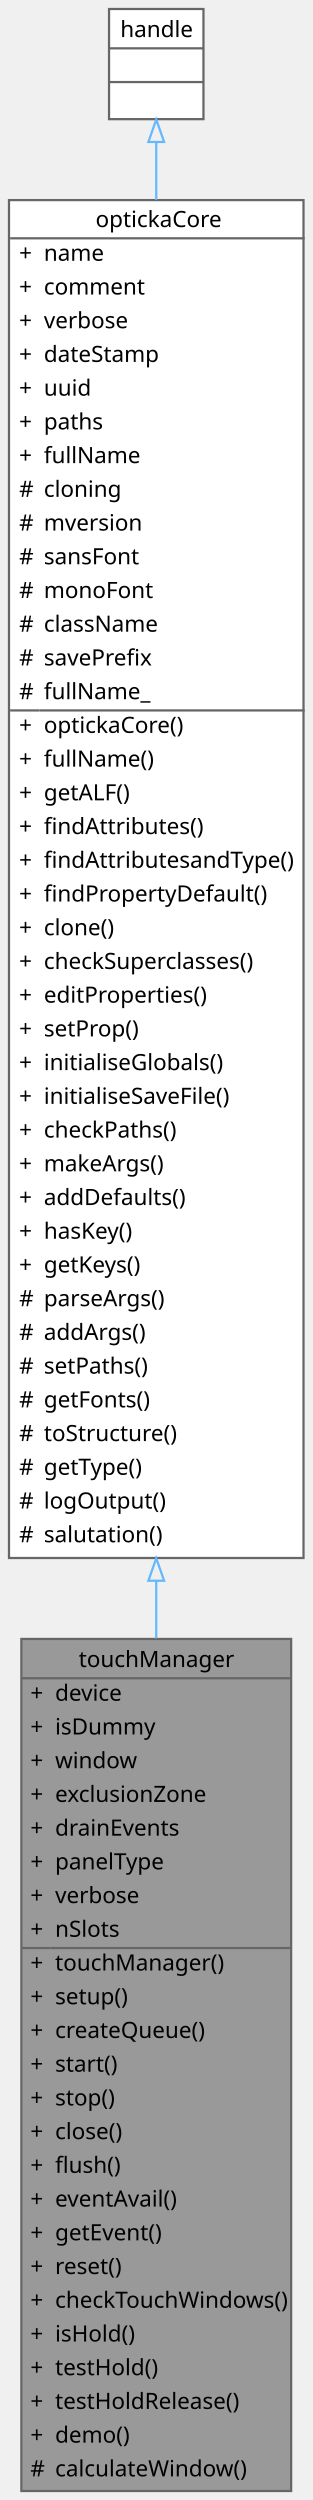
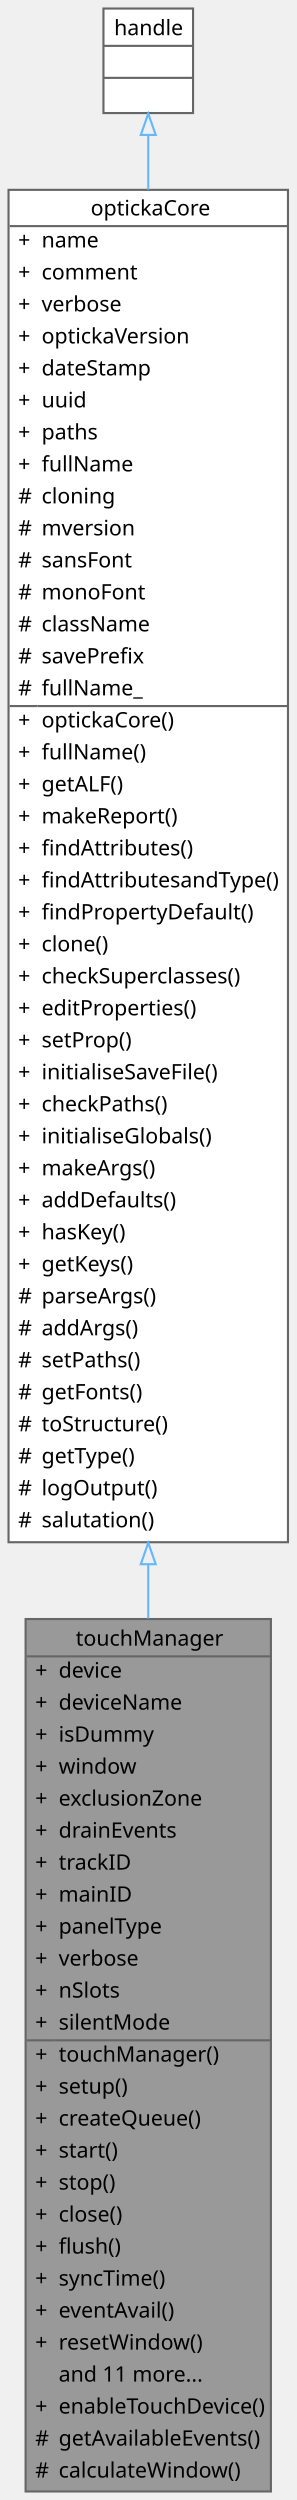
- <svg xmlns="http://www.w3.org/2000/svg" xmlns:xlink="http://www.w3.org/1999/xlink" width="139pt" height="1112pt" viewBox="0.00 0.00 139.00 1112.00">
-   <g id="graph0" class="graph" transform="scale(1 1) rotate(0) translate(4 1108)">
+ <svg xmlns="http://www.w3.org/2000/svg" xmlns:xlink="http://www.w3.org/1999/xlink" width="139pt" height="1172pt" viewBox="0.00 0.00 139.00 1172.00">
+   <g id="graph0" class="graph" transform="scale(1 1) rotate(0) translate(4 1168)">
    <g id="Node000001" class="node">
      <g id="a_Node000001">
-         <a xlink:title="Manages touch screens (wraps the PTB TouchQueue* functions), and provides touch area management metho...">
-           <polygon fill="#999999" stroke="transparent" points="125.5,-379 5.5,-379 5.5,0 125.5,0 125.5,-379" />
-           <text text-anchor="start" x="31" y="-366.5" font-family="Iosevka" font-size="10.00">touchManager</text>
-           <text text-anchor="start" x="9.5" y="-351.5" font-family="Iosevka" font-size="10.00">+</text>
-           <text text-anchor="start" x="20.5" y="-351.5" font-family="Iosevka" font-size="10.00">device</text>
-           <text text-anchor="start" x="9.5" y="-336.5" font-family="Iosevka" font-size="10.00">+</text>
-           <text text-anchor="start" x="20.5" y="-336.5" font-family="Iosevka" font-size="10.00">isDummy</text>
-           <text text-anchor="start" x="9.5" y="-321.5" font-family="Iosevka" font-size="10.00">+</text>
-           <text text-anchor="start" x="20.5" y="-321.5" font-family="Iosevka" font-size="10.00">window</text>
-           <text text-anchor="start" x="9.5" y="-306.5" font-family="Iosevka" font-size="10.00">+</text>
-           <text text-anchor="start" x="20.5" y="-306.5" font-family="Iosevka" font-size="10.00">exclusionZone</text>
-           <text text-anchor="start" x="9.5" y="-291.5" font-family="Iosevka" font-size="10.00">+</text>
-           <text text-anchor="start" x="20.5" y="-291.5" font-family="Iosevka" font-size="10.00">drainEvents</text>
-           <text text-anchor="start" x="9.5" y="-276.5" font-family="Iosevka" font-size="10.00">+</text>
-           <text text-anchor="start" x="20.5" y="-276.5" font-family="Iosevka" font-size="10.00">panelType</text>
-           <text text-anchor="start" x="9.5" y="-261.5" font-family="Iosevka" font-size="10.00">+</text>
-           <text text-anchor="start" x="20.5" y="-261.5" font-family="Iosevka" font-size="10.00">verbose</text>
-           <text text-anchor="start" x="9.5" y="-246.5" font-family="Iosevka" font-size="10.00">+</text>
-           <text text-anchor="start" x="20.5" y="-246.5" font-family="Iosevka" font-size="10.00">nSlots</text>
-           <text text-anchor="start" x="9.5" y="-231.5" font-family="Iosevka" font-size="10.00">+</text>
-           <text text-anchor="start" x="20.5" y="-231.5" font-family="Iosevka" font-size="10.00">touchManager()</text>
-           <text text-anchor="start" x="9.5" y="-216.5" font-family="Iosevka" font-size="10.00">+</text>
-           <text text-anchor="start" x="20.5" y="-216.5" font-family="Iosevka" font-size="10.00">setup()</text>
-           <text text-anchor="start" x="9.5" y="-201.5" font-family="Iosevka" font-size="10.00">+</text>
-           <text text-anchor="start" x="20.5" y="-201.5" font-family="Iosevka" font-size="10.00">createQueue()</text>
-           <text text-anchor="start" x="9.5" y="-186.5" font-family="Iosevka" font-size="10.00">+</text>
-           <text text-anchor="start" x="20.5" y="-186.5" font-family="Iosevka" font-size="10.00">start()</text>
-           <text text-anchor="start" x="9.5" y="-171.5" font-family="Iosevka" font-size="10.00">+</text>
-           <text text-anchor="start" x="20.5" y="-171.5" font-family="Iosevka" font-size="10.00">stop()</text>
-           <text text-anchor="start" x="9.5" y="-156.5" font-family="Iosevka" font-size="10.00">+</text>
-           <text text-anchor="start" x="20.5" y="-156.5" font-family="Iosevka" font-size="10.00">close()</text>
-           <text text-anchor="start" x="9.5" y="-141.5" font-family="Iosevka" font-size="10.00">+</text>
-           <text text-anchor="start" x="20.5" y="-141.5" font-family="Iosevka" font-size="10.00">flush()</text>
-           <text text-anchor="start" x="9.5" y="-126.5" font-family="Iosevka" font-size="10.00">+</text>
-           <text text-anchor="start" x="20.5" y="-126.5" font-family="Iosevka" font-size="10.00">eventAvail()</text>
-           <text text-anchor="start" x="9.5" y="-111.5" font-family="Iosevka" font-size="10.00">+</text>
-           <text text-anchor="start" x="20.5" y="-111.5" font-family="Iosevka" font-size="10.00">getEvent()</text>
-           <text text-anchor="start" x="9.5" y="-96.5" font-family="Iosevka" font-size="10.00">+</text>
-           <text text-anchor="start" x="20.5" y="-96.5" font-family="Iosevka" font-size="10.00">reset()</text>
-           <text text-anchor="start" x="9.5" y="-81.5" font-family="Iosevka" font-size="10.00">+</text>
-           <text text-anchor="start" x="20.5" y="-81.5" font-family="Iosevka" font-size="10.00">checkTouchWindows()</text>
-           <text text-anchor="start" x="9.5" y="-66.5" font-family="Iosevka" font-size="10.00">+</text>
-           <text text-anchor="start" x="20.5" y="-66.5" font-family="Iosevka" font-size="10.00">isHold()</text>
-           <text text-anchor="start" x="9.5" y="-51.5" font-family="Iosevka" font-size="10.00">+</text>
-           <text text-anchor="start" x="20.5" y="-51.5" font-family="Iosevka" font-size="10.00">testHold()</text>
-           <text text-anchor="start" x="9.5" y="-36.5" font-family="Iosevka" font-size="10.00">+</text>
-           <text text-anchor="start" x="20.5" y="-36.5" font-family="Iosevka" font-size="10.00">testHoldRelease()</text>
-           <text text-anchor="start" x="9.5" y="-21.5" font-family="Iosevka" font-size="10.00">+</text>
-           <text text-anchor="start" x="20.5" y="-21.5" font-family="Iosevka" font-size="10.00">demo()</text>
-           <text text-anchor="start" x="9.5" y="-6.5" font-family="Iosevka" font-size="10.00">#</text>
-           <text text-anchor="start" x="20.5" y="-6.5" font-family="Iosevka" font-size="10.00">calculateWindow()</text>
-           <polygon fill="#666666" stroke="#666666" points="5.5,-361.5 5.5,-361.5 125.5,-361.5 125.5,-361.5 5.5,-361.5" />
-           <polygon fill="#666666" stroke="#666666" points="5.5,-241.5 5.5,-241.5 18.5,-241.5 18.5,-241.5 5.5,-241.5" />
-           <polygon fill="#666666" stroke="#666666" points="18.5,-241.5 18.5,-241.5 125.5,-241.5 125.5,-241.5 18.5,-241.5" />
-           <polygon fill="none" stroke="#666666" points="5.5,0 5.5,-379 125.5,-379 125.5,0 5.5,0" />
+         <a xlink:title=" ">
+           <polygon fill="#999999" stroke="transparent" points="123,-409 8,-409 8,0 123,0 123,-409" />
+           <text text-anchor="start" x="31.5" y="-396.5" font-family="Iosevka" font-size="10.00">touchManager</text>
+           <text text-anchor="start" x="12.5" y="-381.5" font-family="Iosevka" font-size="10.00">+</text>
+           <text text-anchor="start" x="23.5" y="-381.5" font-family="Iosevka" font-size="10.00">device</text>
+           <text text-anchor="start" x="12.5" y="-366.5" font-family="Iosevka" font-size="10.00">+</text>
+           <text text-anchor="start" x="23.5" y="-366.5" font-family="Iosevka" font-size="10.00">deviceName</text>
+           <text text-anchor="start" x="12.5" y="-351.5" font-family="Iosevka" font-size="10.00">+</text>
+           <text text-anchor="start" x="23.5" y="-351.5" font-family="Iosevka" font-size="10.00">isDummy</text>
+           <text text-anchor="start" x="12.5" y="-336.5" font-family="Iosevka" font-size="10.00">+</text>
+           <text text-anchor="start" x="23.5" y="-336.5" font-family="Iosevka" font-size="10.00">window</text>
+           <text text-anchor="start" x="12.5" y="-321.5" font-family="Iosevka" font-size="10.00">+</text>
+           <text text-anchor="start" x="23.5" y="-321.5" font-family="Iosevka" font-size="10.00">exclusionZone</text>
+           <text text-anchor="start" x="12.5" y="-306.5" font-family="Iosevka" font-size="10.00">+</text>
+           <text text-anchor="start" x="23.5" y="-306.5" font-family="Iosevka" font-size="10.00">drainEvents</text>
+           <text text-anchor="start" x="12.5" y="-291.5" font-family="Iosevka" font-size="10.00">+</text>
+           <text text-anchor="start" x="23.5" y="-291.5" font-family="Iosevka" font-size="10.00">trackID</text>
+           <text text-anchor="start" x="12.5" y="-276.5" font-family="Iosevka" font-size="10.00">+</text>
+           <text text-anchor="start" x="23.5" y="-276.5" font-family="Iosevka" font-size="10.00">mainID</text>
+           <text text-anchor="start" x="12.5" y="-261.5" font-family="Iosevka" font-size="10.00">+</text>
+           <text text-anchor="start" x="23.5" y="-261.5" font-family="Iosevka" font-size="10.00">panelType</text>
+           <text text-anchor="start" x="12.5" y="-246.5" font-family="Iosevka" font-size="10.00">+</text>
+           <text text-anchor="start" x="23.5" y="-246.5" font-family="Iosevka" font-size="10.00">verbose</text>
+           <text text-anchor="start" x="12.5" y="-231.5" font-family="Iosevka" font-size="10.00">+</text>
+           <text text-anchor="start" x="23.5" y="-231.5" font-family="Iosevka" font-size="10.00">nSlots</text>
+           <text text-anchor="start" x="12.5" y="-216.5" font-family="Iosevka" font-size="10.00">+</text>
+           <text text-anchor="start" x="23.5" y="-216.5" font-family="Iosevka" font-size="10.00">silentMode</text>
+           <text text-anchor="start" x="12.5" y="-201.5" font-family="Iosevka" font-size="10.00">+</text>
+           <text text-anchor="start" x="23.5" y="-201.5" font-family="Iosevka" font-size="10.00">touchManager()</text>
+           <text text-anchor="start" x="12.5" y="-186.5" font-family="Iosevka" font-size="10.00">+</text>
+           <text text-anchor="start" x="23.5" y="-186.5" font-family="Iosevka" font-size="10.00">setup()</text>
+           <text text-anchor="start" x="12.5" y="-171.5" font-family="Iosevka" font-size="10.00">+</text>
+           <text text-anchor="start" x="23.5" y="-171.5" font-family="Iosevka" font-size="10.00">createQueue()</text>
+           <text text-anchor="start" x="12.5" y="-156.5" font-family="Iosevka" font-size="10.00">+</text>
+           <text text-anchor="start" x="23.5" y="-156.5" font-family="Iosevka" font-size="10.00">start()</text>
+           <text text-anchor="start" x="12.5" y="-141.5" font-family="Iosevka" font-size="10.00">+</text>
+           <text text-anchor="start" x="23.5" y="-141.5" font-family="Iosevka" font-size="10.00">stop()</text>
+           <text text-anchor="start" x="12.5" y="-126.5" font-family="Iosevka" font-size="10.00">+</text>
+           <text text-anchor="start" x="23.5" y="-126.5" font-family="Iosevka" font-size="10.00">close()</text>
+           <text text-anchor="start" x="12.5" y="-111.5" font-family="Iosevka" font-size="10.00">+</text>
+           <text text-anchor="start" x="23.5" y="-111.5" font-family="Iosevka" font-size="10.00">flush()</text>
+           <text text-anchor="start" x="12.5" y="-96.5" font-family="Iosevka" font-size="10.00">+</text>
+           <text text-anchor="start" x="23.5" y="-96.5" font-family="Iosevka" font-size="10.00">syncTime()</text>
+           <text text-anchor="start" x="12.5" y="-81.5" font-family="Iosevka" font-size="10.00">+</text>
+           <text text-anchor="start" x="23.5" y="-81.5" font-family="Iosevka" font-size="10.00">eventAvail()</text>
+           <text text-anchor="start" x="12.5" y="-66.5" font-family="Iosevka" font-size="10.00">+</text>
+           <text text-anchor="start" x="23.5" y="-66.5" font-family="Iosevka" font-size="10.00">resetWindow()</text>
+           <text text-anchor="start" x="23.5" y="-51.5" font-family="Iosevka" font-size="10.00">and 11 more...</text>
+           <text text-anchor="start" x="12.5" y="-36.5" font-family="Iosevka" font-size="10.00">+</text>
+           <text text-anchor="start" x="23.5" y="-36.5" font-family="Iosevka" font-size="10.00">enableTouchDevice()</text>
+           <text text-anchor="start" x="12.5" y="-21.5" font-family="Iosevka" font-size="10.00">#</text>
+           <text text-anchor="start" x="23.5" y="-21.5" font-family="Iosevka" font-size="10.00">getAvailableEvents()</text>
+           <text text-anchor="start" x="12.5" y="-6.5" font-family="Iosevka" font-size="10.00">#</text>
+           <text text-anchor="start" x="23.5" y="-6.5" font-family="Iosevka" font-size="10.00">calculateWindow()</text>
+           <polygon fill="#666666" stroke="#666666" points="8.5,-391.5 8.5,-391.5 123.5,-391.5 123.5,-391.5 8.5,-391.5" />
+           <polygon fill="#666666" stroke="#666666" points="8.5,-211.5 8.5,-211.5 21.5,-211.5 21.5,-211.5 8.5,-211.5" />
+           <polygon fill="#666666" stroke="#666666" points="21.5,-211.5 21.5,-211.5 123.5,-211.5 123.5,-211.5 21.5,-211.5" />
+           <polygon fill="none" stroke="#666666" points="8,0 8,-409 123,-409 123,0 8,0" />
        </a>
      </g>
    </g>
    <g id="Node000002" class="node">
      <g id="a_Node000002">
        <a xlink:href="classopticka_core.html" target="_top" xlink:title="optickaCore base class inherited by other opticka classes.">
-           <polygon fill="white" stroke="transparent" points="131,-1019 0,-1019 0,-415 131,-415 131,-1019" />
-           <text text-anchor="start" x="38.5" y="-1007" font-family="Iosevka" font-size="10.00">optickaCore</text>
+           <polygon fill="white" stroke="transparent" points="131,-1079 0,-1079 0,-445 131,-445 131,-1079" />
+           <text text-anchor="start" x="38.5" y="-1067" font-family="Iosevka" font-size="10.00">optickaCore</text>
+           <text text-anchor="start" x="4.5" y="-1052" font-family="Iosevka" font-size="10.00">+</text>
+           <text text-anchor="start" x="15.5" y="-1052" font-family="Iosevka" font-size="10.00">name</text>
+           <text text-anchor="start" x="4.5" y="-1037" font-family="Iosevka" font-size="10.00">+</text>
+           <text text-anchor="start" x="15.5" y="-1037" font-family="Iosevka" font-size="10.00">comment</text>
+           <text text-anchor="start" x="4.5" y="-1022" font-family="Iosevka" font-size="10.00">+</text>
+           <text text-anchor="start" x="15.5" y="-1022" font-family="Iosevka" font-size="10.00">verbose</text>
+           <text text-anchor="start" x="4.5" y="-1007" font-family="Iosevka" font-size="10.00">+</text>
+           <text text-anchor="start" x="15.5" y="-1007" font-family="Iosevka" font-size="10.00">optickaVersion</text>
          <text text-anchor="start" x="4.5" y="-992" font-family="Iosevka" font-size="10.00">+</text>
-           <text text-anchor="start" x="15.5" y="-992" font-family="Iosevka" font-size="10.00">name</text>
+           <text text-anchor="start" x="15.5" y="-992" font-family="Iosevka" font-size="10.00">dateStamp</text>
          <text text-anchor="start" x="4.5" y="-977" font-family="Iosevka" font-size="10.00">+</text>
-           <text text-anchor="start" x="15.5" y="-977" font-family="Iosevka" font-size="10.00">comment</text>
+           <text text-anchor="start" x="15.5" y="-977" font-family="Iosevka" font-size="10.00">uuid</text>
          <text text-anchor="start" x="4.5" y="-962" font-family="Iosevka" font-size="10.00">+</text>
-           <text text-anchor="start" x="15.5" y="-962" font-family="Iosevka" font-size="10.00">verbose</text>
+           <text text-anchor="start" x="15.5" y="-962" font-family="Iosevka" font-size="10.00">paths</text>
          <text text-anchor="start" x="4.5" y="-947" font-family="Iosevka" font-size="10.00">+</text>
-           <text text-anchor="start" x="15.5" y="-947" font-family="Iosevka" font-size="10.00">dateStamp</text>
-           <text text-anchor="start" x="4.5" y="-932" font-family="Iosevka" font-size="10.00">+</text>
-           <text text-anchor="start" x="15.5" y="-932" font-family="Iosevka" font-size="10.00">uuid</text>
-           <text text-anchor="start" x="4.5" y="-917" font-family="Iosevka" font-size="10.00">+</text>
-           <text text-anchor="start" x="15.5" y="-917" font-family="Iosevka" font-size="10.00">paths</text>
-           <text text-anchor="start" x="4.5" y="-902" font-family="Iosevka" font-size="10.00">+</text>
-           <text text-anchor="start" x="15.5" y="-902" font-family="Iosevka" font-size="10.00">fullName</text>
+           <text text-anchor="start" x="15.5" y="-947" font-family="Iosevka" font-size="10.00">fullName</text>
+           <text text-anchor="start" x="4.5" y="-932" font-family="Iosevka" font-size="10.00">#</text>
+           <text text-anchor="start" x="15.5" y="-932" font-family="Iosevka" font-size="10.00">cloning</text>
+           <text text-anchor="start" x="4.5" y="-917" font-family="Iosevka" font-size="10.00">#</text>
+           <text text-anchor="start" x="15.5" y="-917" font-family="Iosevka" font-size="10.00">mversion</text>
+           <text text-anchor="start" x="4.5" y="-902" font-family="Iosevka" font-size="10.00">#</text>
+           <text text-anchor="start" x="15.5" y="-902" font-family="Iosevka" font-size="10.00">sansFont</text>
          <text text-anchor="start" x="4.5" y="-887" font-family="Iosevka" font-size="10.00">#</text>
-           <text text-anchor="start" x="15.5" y="-887" font-family="Iosevka" font-size="10.00">cloning</text>
+           <text text-anchor="start" x="15.5" y="-887" font-family="Iosevka" font-size="10.00">monoFont</text>
          <text text-anchor="start" x="4.5" y="-872" font-family="Iosevka" font-size="10.00">#</text>
-           <text text-anchor="start" x="15.5" y="-872" font-family="Iosevka" font-size="10.00">mversion</text>
+           <text text-anchor="start" x="15.5" y="-872" font-family="Iosevka" font-size="10.00">className</text>
          <text text-anchor="start" x="4.5" y="-857" font-family="Iosevka" font-size="10.00">#</text>
-           <text text-anchor="start" x="15.5" y="-857" font-family="Iosevka" font-size="10.00">sansFont</text>
+           <text text-anchor="start" x="15.5" y="-857" font-family="Iosevka" font-size="10.00">savePrefix</text>
          <text text-anchor="start" x="4.5" y="-842" font-family="Iosevka" font-size="10.00">#</text>
-           <text text-anchor="start" x="15.5" y="-842" font-family="Iosevka" font-size="10.00">monoFont</text>
-           <text text-anchor="start" x="4.5" y="-827" font-family="Iosevka" font-size="10.00">#</text>
-           <text text-anchor="start" x="15.5" y="-827" font-family="Iosevka" font-size="10.00">className</text>
-           <text text-anchor="start" x="4.5" y="-812" font-family="Iosevka" font-size="10.00">#</text>
-           <text text-anchor="start" x="15.5" y="-812" font-family="Iosevka" font-size="10.00">savePrefix</text>
-           <text text-anchor="start" x="4.5" y="-797" font-family="Iosevka" font-size="10.00">#</text>
-           <text text-anchor="start" x="15.5" y="-797" font-family="Iosevka" font-size="10.00">fullName_</text>
+           <text text-anchor="start" x="15.5" y="-842" font-family="Iosevka" font-size="10.00">fullName_</text>
+           <text text-anchor="start" x="4.5" y="-827" font-family="Iosevka" font-size="10.00">+</text>
+           <text text-anchor="start" x="15.5" y="-827" font-family="Iosevka" font-size="10.00">optickaCore()</text>
+           <text text-anchor="start" x="4.5" y="-812" font-family="Iosevka" font-size="10.00">+</text>
+           <text text-anchor="start" x="15.5" y="-812" font-family="Iosevka" font-size="10.00">fullName()</text>
+           <text text-anchor="start" x="4.5" y="-797" font-family="Iosevka" font-size="10.00">+</text>
+           <text text-anchor="start" x="15.5" y="-797" font-family="Iosevka" font-size="10.00">getALF()</text>
          <text text-anchor="start" x="4.5" y="-782" font-family="Iosevka" font-size="10.00">+</text>
-           <text text-anchor="start" x="15.5" y="-782" font-family="Iosevka" font-size="10.00">optickaCore()</text>
+           <text text-anchor="start" x="15.5" y="-782" font-family="Iosevka" font-size="10.00">makeReport()</text>
          <text text-anchor="start" x="4.5" y="-767" font-family="Iosevka" font-size="10.00">+</text>
-           <text text-anchor="start" x="15.5" y="-767" font-family="Iosevka" font-size="10.00">fullName()</text>
+           <text text-anchor="start" x="15.5" y="-767" font-family="Iosevka" font-size="10.00">findAttributes()</text>
          <text text-anchor="start" x="4.5" y="-752" font-family="Iosevka" font-size="10.00">+</text>
-           <text text-anchor="start" x="15.5" y="-752" font-family="Iosevka" font-size="10.00">getALF()</text>
+           <text text-anchor="start" x="15.5" y="-752" font-family="Iosevka" font-size="10.00">findAttributesandType()</text>
          <text text-anchor="start" x="4.5" y="-737" font-family="Iosevka" font-size="10.00">+</text>
-           <text text-anchor="start" x="15.5" y="-737" font-family="Iosevka" font-size="10.00">findAttributes()</text>
+           <text text-anchor="start" x="15.5" y="-737" font-family="Iosevka" font-size="10.00">findPropertyDefault()</text>
          <text text-anchor="start" x="4.5" y="-722" font-family="Iosevka" font-size="10.00">+</text>
-           <text text-anchor="start" x="15.5" y="-722" font-family="Iosevka" font-size="10.00">findAttributesandType()</text>
+           <text text-anchor="start" x="15.5" y="-722" font-family="Iosevka" font-size="10.00">clone()</text>
          <text text-anchor="start" x="4.5" y="-707" font-family="Iosevka" font-size="10.00">+</text>
-           <text text-anchor="start" x="15.5" y="-707" font-family="Iosevka" font-size="10.00">findPropertyDefault()</text>
+           <text text-anchor="start" x="15.5" y="-707" font-family="Iosevka" font-size="10.00">checkSuperclasses()</text>
          <text text-anchor="start" x="4.5" y="-692" font-family="Iosevka" font-size="10.00">+</text>
-           <text text-anchor="start" x="15.5" y="-692" font-family="Iosevka" font-size="10.00">clone()</text>
+           <text text-anchor="start" x="15.5" y="-692" font-family="Iosevka" font-size="10.00">editProperties()</text>
          <text text-anchor="start" x="4.5" y="-677" font-family="Iosevka" font-size="10.00">+</text>
-           <text text-anchor="start" x="15.5" y="-677" font-family="Iosevka" font-size="10.00">checkSuperclasses()</text>
+           <text text-anchor="start" x="15.5" y="-677" font-family="Iosevka" font-size="10.00">setProp()</text>
          <text text-anchor="start" x="4.5" y="-662" font-family="Iosevka" font-size="10.00">+</text>
-           <text text-anchor="start" x="15.5" y="-662" font-family="Iosevka" font-size="10.00">editProperties()</text>
+           <text text-anchor="start" x="15.5" y="-662" font-family="Iosevka" font-size="10.00">initialiseSaveFile()</text>
          <text text-anchor="start" x="4.5" y="-647" font-family="Iosevka" font-size="10.00">+</text>
-           <text text-anchor="start" x="15.5" y="-647" font-family="Iosevka" font-size="10.00">setProp()</text>
+           <text text-anchor="start" x="15.5" y="-647" font-family="Iosevka" font-size="10.00">checkPaths()</text>
          <text text-anchor="start" x="4.5" y="-632" font-family="Iosevka" font-size="10.00">+</text>
          <text text-anchor="start" x="15.5" y="-632" font-family="Iosevka" font-size="10.00">initialiseGlobals()</text>
          <text text-anchor="start" x="4.5" y="-617" font-family="Iosevka" font-size="10.00">+</text>
-           <text text-anchor="start" x="15.5" y="-617" font-family="Iosevka" font-size="10.00">initialiseSaveFile()</text>
+           <text text-anchor="start" x="15.5" y="-617" font-family="Iosevka" font-size="10.00">makeArgs()</text>
          <text text-anchor="start" x="4.5" y="-602" font-family="Iosevka" font-size="10.00">+</text>
-           <text text-anchor="start" x="15.5" y="-602" font-family="Iosevka" font-size="10.00">checkPaths()</text>
+           <text text-anchor="start" x="15.5" y="-602" font-family="Iosevka" font-size="10.00">addDefaults()</text>
          <text text-anchor="start" x="4.5" y="-587" font-family="Iosevka" font-size="10.00">+</text>
-           <text text-anchor="start" x="15.5" y="-587" font-family="Iosevka" font-size="10.00">makeArgs()</text>
+           <text text-anchor="start" x="15.5" y="-587" font-family="Iosevka" font-size="10.00">hasKey()</text>
          <text text-anchor="start" x="4.5" y="-572" font-family="Iosevka" font-size="10.00">+</text>
-           <text text-anchor="start" x="15.5" y="-572" font-family="Iosevka" font-size="10.00">addDefaults()</text>
-           <text text-anchor="start" x="4.5" y="-557" font-family="Iosevka" font-size="10.00">+</text>
-           <text text-anchor="start" x="15.5" y="-557" font-family="Iosevka" font-size="10.00">hasKey()</text>
-           <text text-anchor="start" x="4.5" y="-542" font-family="Iosevka" font-size="10.00">+</text>
-           <text text-anchor="start" x="15.5" y="-542" font-family="Iosevka" font-size="10.00">getKeys()</text>
+           <text text-anchor="start" x="15.5" y="-572" font-family="Iosevka" font-size="10.00">getKeys()</text>
+           <text text-anchor="start" x="4.5" y="-557" font-family="Iosevka" font-size="10.00">#</text>
+           <text text-anchor="start" x="15.5" y="-557" font-family="Iosevka" font-size="10.00">parseArgs()</text>
+           <text text-anchor="start" x="4.5" y="-542" font-family="Iosevka" font-size="10.00">#</text>
+           <text text-anchor="start" x="15.5" y="-542" font-family="Iosevka" font-size="10.00">addArgs()</text>
          <text text-anchor="start" x="4.5" y="-527" font-family="Iosevka" font-size="10.00">#</text>
-           <text text-anchor="start" x="15.5" y="-527" font-family="Iosevka" font-size="10.00">parseArgs()</text>
+           <text text-anchor="start" x="15.5" y="-527" font-family="Iosevka" font-size="10.00">setPaths()</text>
          <text text-anchor="start" x="4.5" y="-512" font-family="Iosevka" font-size="10.00">#</text>
-           <text text-anchor="start" x="15.5" y="-512" font-family="Iosevka" font-size="10.00">addArgs()</text>
+           <text text-anchor="start" x="15.5" y="-512" font-family="Iosevka" font-size="10.00">getFonts()</text>
          <text text-anchor="start" x="4.5" y="-497" font-family="Iosevka" font-size="10.00">#</text>
-           <text text-anchor="start" x="15.5" y="-497" font-family="Iosevka" font-size="10.00">setPaths()</text>
+           <text text-anchor="start" x="15.5" y="-497" font-family="Iosevka" font-size="10.00">toStructure()</text>
          <text text-anchor="start" x="4.5" y="-482" font-family="Iosevka" font-size="10.00">#</text>
-           <text text-anchor="start" x="15.5" y="-482" font-family="Iosevka" font-size="10.00">getFonts()</text>
+           <text text-anchor="start" x="15.5" y="-482" font-family="Iosevka" font-size="10.00">getType()</text>
          <text text-anchor="start" x="4.5" y="-467" font-family="Iosevka" font-size="10.00">#</text>
-           <text text-anchor="start" x="15.5" y="-467" font-family="Iosevka" font-size="10.00">toStructure()</text>
+           <text text-anchor="start" x="15.5" y="-467" font-family="Iosevka" font-size="10.00">logOutput()</text>
          <text text-anchor="start" x="4.5" y="-452" font-family="Iosevka" font-size="10.00">#</text>
-           <text text-anchor="start" x="15.5" y="-452" font-family="Iosevka" font-size="10.00">getType()</text>
-           <text text-anchor="start" x="4.5" y="-437" font-family="Iosevka" font-size="10.00">#</text>
-           <text text-anchor="start" x="15.5" y="-437" font-family="Iosevka" font-size="10.00">logOutput()</text>
-           <text text-anchor="start" x="4.5" y="-422" font-family="Iosevka" font-size="10.00">#</text>
-           <text text-anchor="start" x="15.5" y="-422" font-family="Iosevka" font-size="10.00">salutation()</text>
-           <polygon fill="#666666" stroke="#666666" points="0.5,-1002 0.5,-1002 131.5,-1002 131.5,-1002 0.5,-1002" />
-           <polygon fill="#666666" stroke="#666666" points="0.5,-792 0.5,-792 13.5,-792 13.5,-792 0.5,-792" />
-           <polygon fill="#666666" stroke="#666666" points="13.5,-792 13.5,-792 131.5,-792 131.5,-792 13.5,-792" />
-           <polygon fill="none" stroke="#666666" points="0,-415 0,-1019 131,-1019 131,-415 0,-415" />
+           <text text-anchor="start" x="15.5" y="-452" font-family="Iosevka" font-size="10.00">salutation()</text>
+           <polygon fill="#666666" stroke="#666666" points="0.5,-1062 0.5,-1062 131.5,-1062 131.5,-1062 0.5,-1062" />
+           <polygon fill="#666666" stroke="#666666" points="0.5,-837 0.5,-837 13.5,-837 13.5,-837 0.5,-837" />
+           <polygon fill="#666666" stroke="#666666" points="13.5,-837 13.5,-837 131.5,-837 131.5,-837 13.5,-837" />
+           <polygon fill="none" stroke="#666666" points="0,-445 0,-1079 131,-1079 131,-445 0,-445" />
        </a>
      </g>
    </g>
    <g id="edge1_Node000001_Node000002" class="edge">
      <g id="a_edge1_Node000001_Node000002">
        <a xlink:title=" ">
-           <path fill="none" stroke="#63b8ff" d="M65.5,-404.75C65.5,-396.15 65.5,-387.62 65.5,-379.2" />
-           <polygon fill="none" stroke="#63b8ff" points="62,-404.88 65.5,-414.88 69,-404.88 62,-404.88" />
+           <path fill="none" stroke="#63b8ff" d="M65.5,-434.65C65.5,-426.1 65.5,-417.62 65.5,-409.23" />
+           <polygon fill="none" stroke="#63b8ff" points="62,-434.71 65.5,-444.71 69,-434.71 62,-434.71" />
        </a>
      </g>
    </g>
    <g id="Node000003" class="node">
      <g id="a_Node000003">
        <a xlink:title=" ">
-           <polygon fill="white" stroke="transparent" points="86.5,-1104 44.5,-1104 44.5,-1055 86.5,-1055 86.5,-1104" />
-           <text text-anchor="start" x="49.5" y="-1091.5" font-family="Iosevka" font-size="10.00">handle</text>
-           <text text-anchor="start" x="64" y="-1076.5" font-family="Iosevka" font-size="10.00"> </text>
-           <text text-anchor="start" x="64" y="-1061.5" font-family="Iosevka" font-size="10.00"> </text>
-           <polygon fill="#666666" stroke="#666666" points="44.5,-1086.5 44.5,-1086.5 86.5,-1086.5 86.5,-1086.5 44.5,-1086.5" />
-           <polygon fill="#666666" stroke="#666666" points="44.5,-1071.5 44.5,-1071.5 86.5,-1071.5 86.5,-1071.5 44.5,-1071.5" />
-           <polygon fill="none" stroke="#666666" points="44.5,-1055 44.5,-1104 86.5,-1104 86.5,-1055 44.5,-1055" />
+           <polygon fill="white" stroke="transparent" points="86.5,-1164 44.5,-1164 44.5,-1115 86.5,-1115 86.5,-1164" />
+           <text text-anchor="start" x="49.5" y="-1151.5" font-family="Iosevka" font-size="10.00">handle</text>
+           <text text-anchor="start" x="64" y="-1136.5" font-family="Iosevka" font-size="10.00"> </text>
+           <text text-anchor="start" x="64" y="-1121.5" font-family="Iosevka" font-size="10.00"> </text>
+           <polygon fill="#666666" stroke="#666666" points="44.5,-1146.5 44.5,-1146.5 86.5,-1146.5 86.5,-1146.5 44.5,-1146.5" />
+           <polygon fill="#666666" stroke="#666666" points="44.5,-1131.5 44.5,-1131.5 86.5,-1131.5 86.5,-1131.5 44.5,-1131.5" />
+           <polygon fill="none" stroke="#666666" points="44.5,-1115 44.5,-1164 86.5,-1164 86.5,-1115 44.5,-1115" />
        </a>
      </g>
    </g>
    <g id="edge2_Node000002_Node000003" class="edge">
      <g id="a_edge2_Node000002_Node000003">
        <a xlink:title=" ">
-           <path fill="none" stroke="#63b8ff" d="M65.5,-1044.83C65.5,-1037.23 65.5,-1028.56 65.5,-1019.06" />
-           <polygon fill="none" stroke="#63b8ff" points="62,-1044.85 65.5,-1054.85 69,-1044.85 62,-1044.85" />
+           <path fill="none" stroke="#63b8ff" d="M65.5,-1104.49C65.5,-1096.99 65.5,-1088.45 65.5,-1079.1" />
+           <polygon fill="none" stroke="#63b8ff" points="62,-1104.73 65.5,-1114.73 69,-1104.73 62,-1104.73" />
        </a>
      </g>
    </g>
  </g>
</svg>
